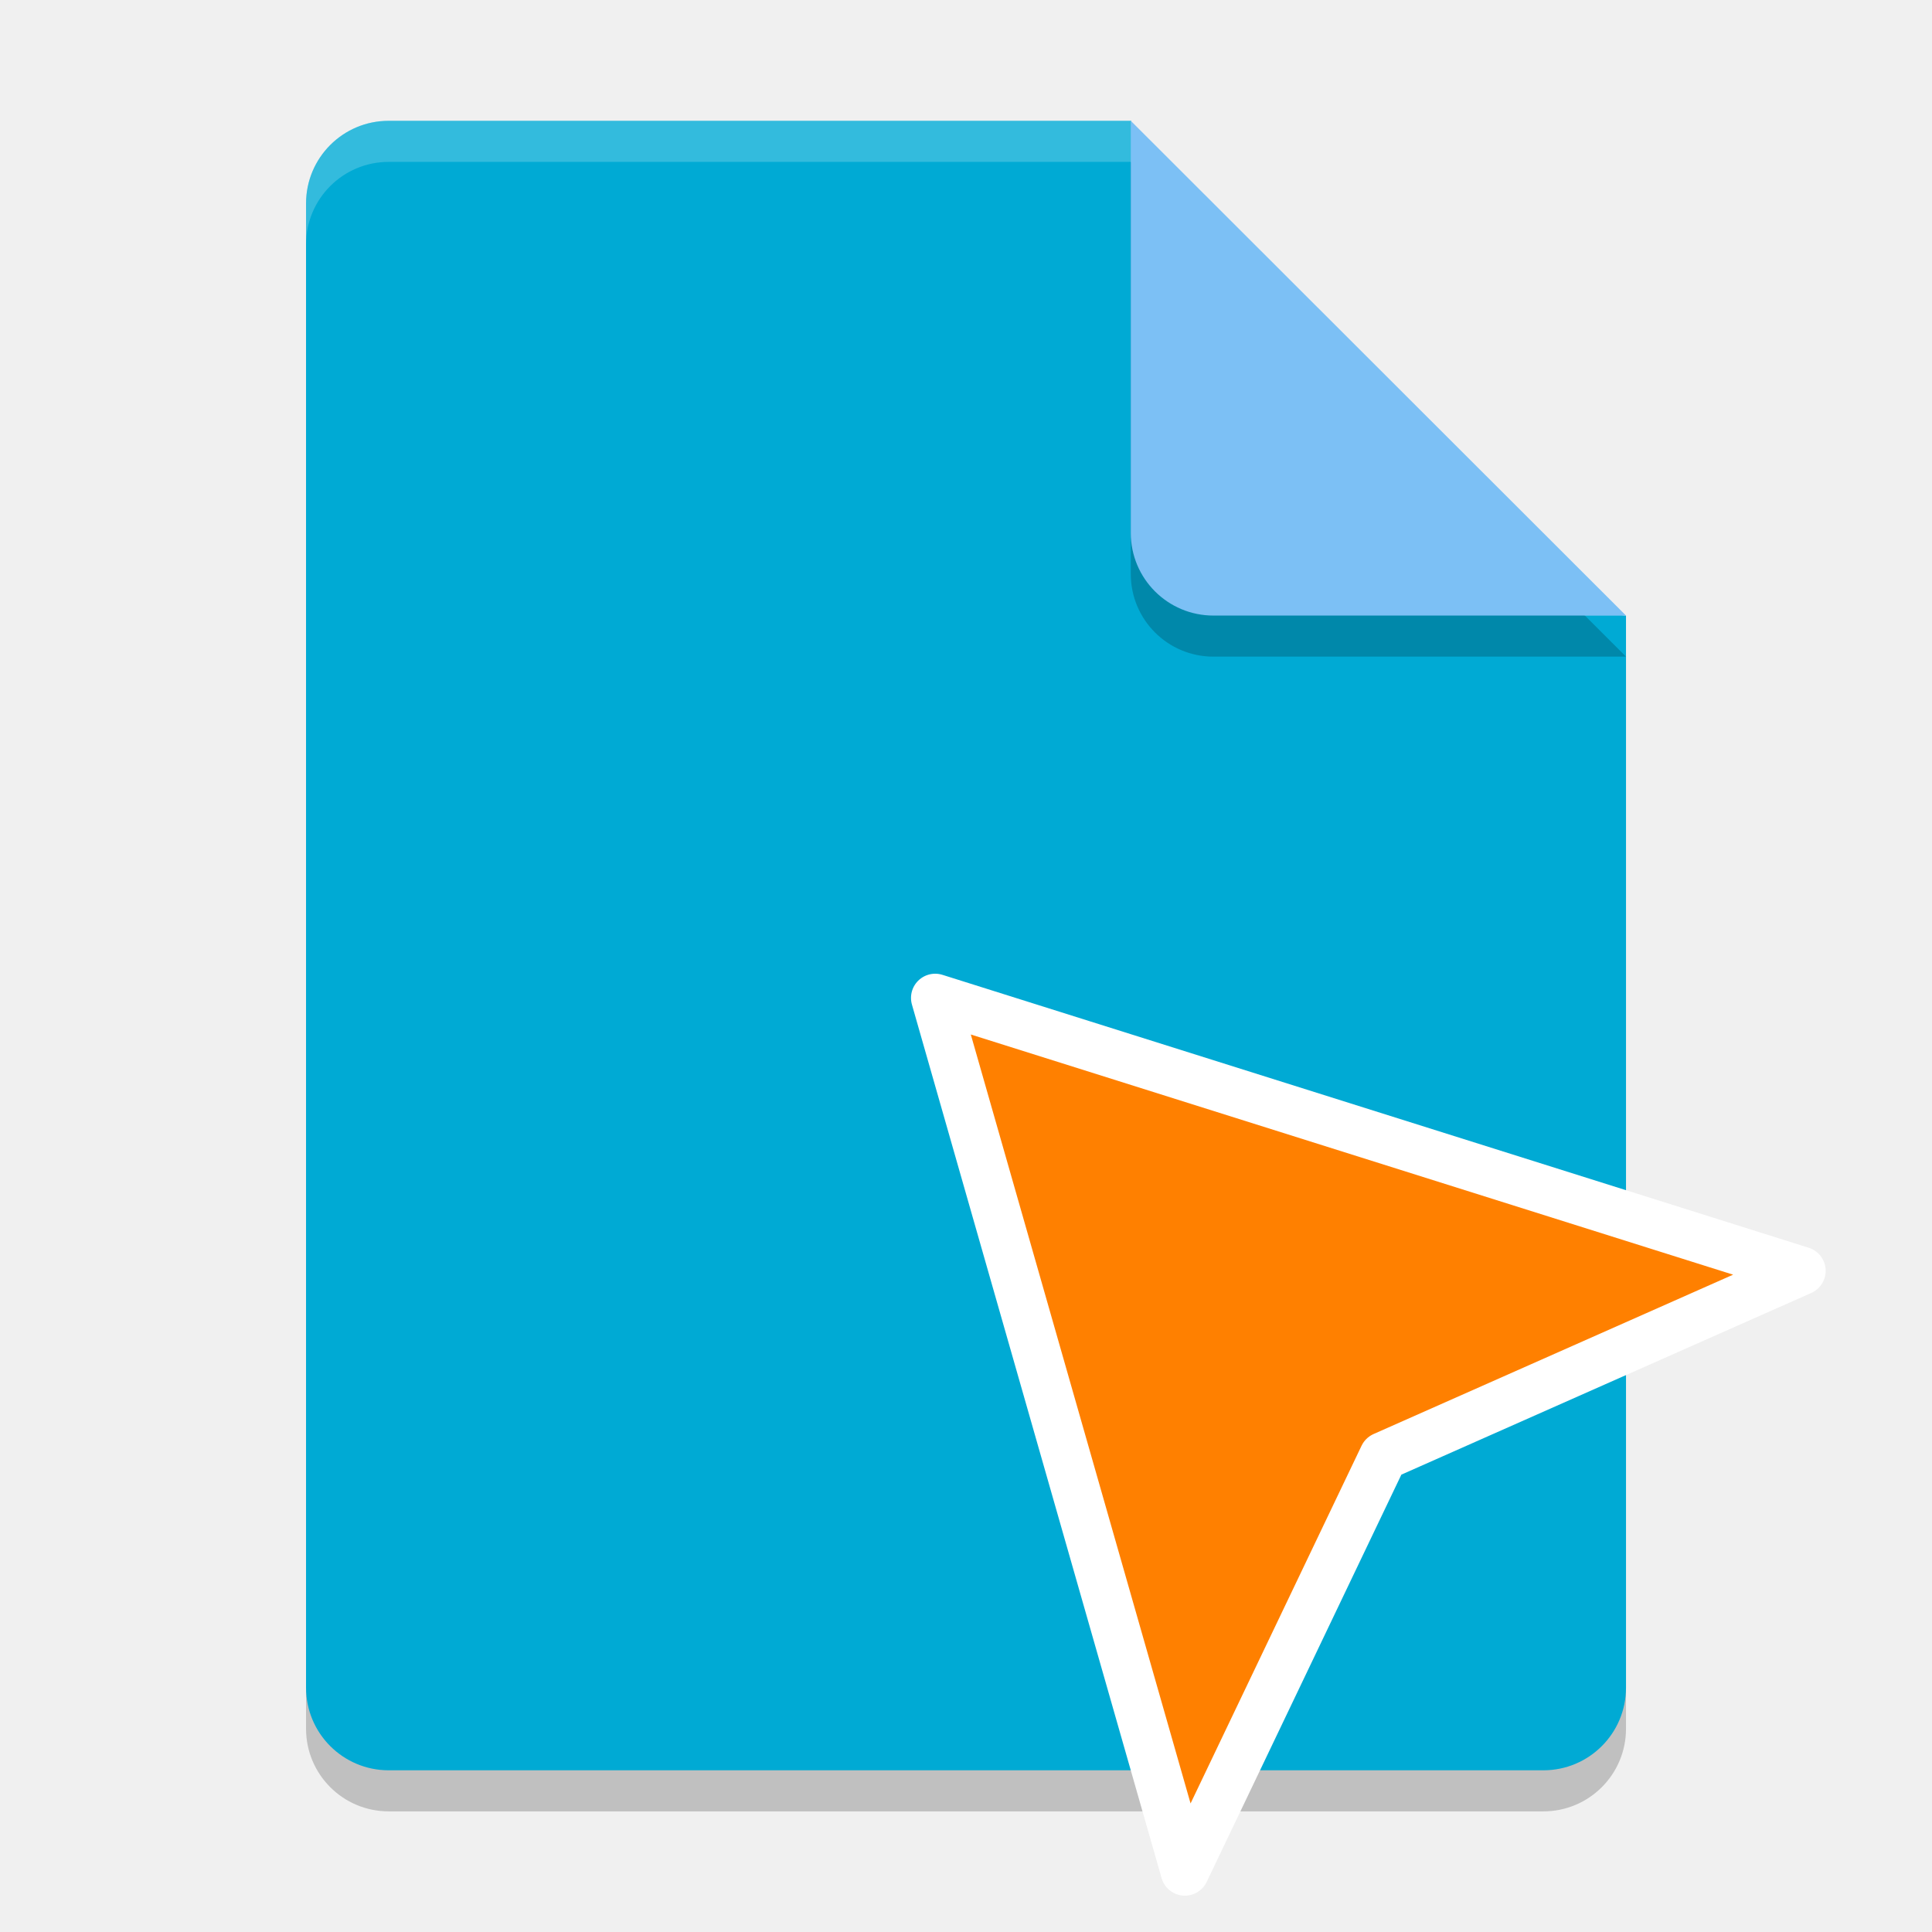
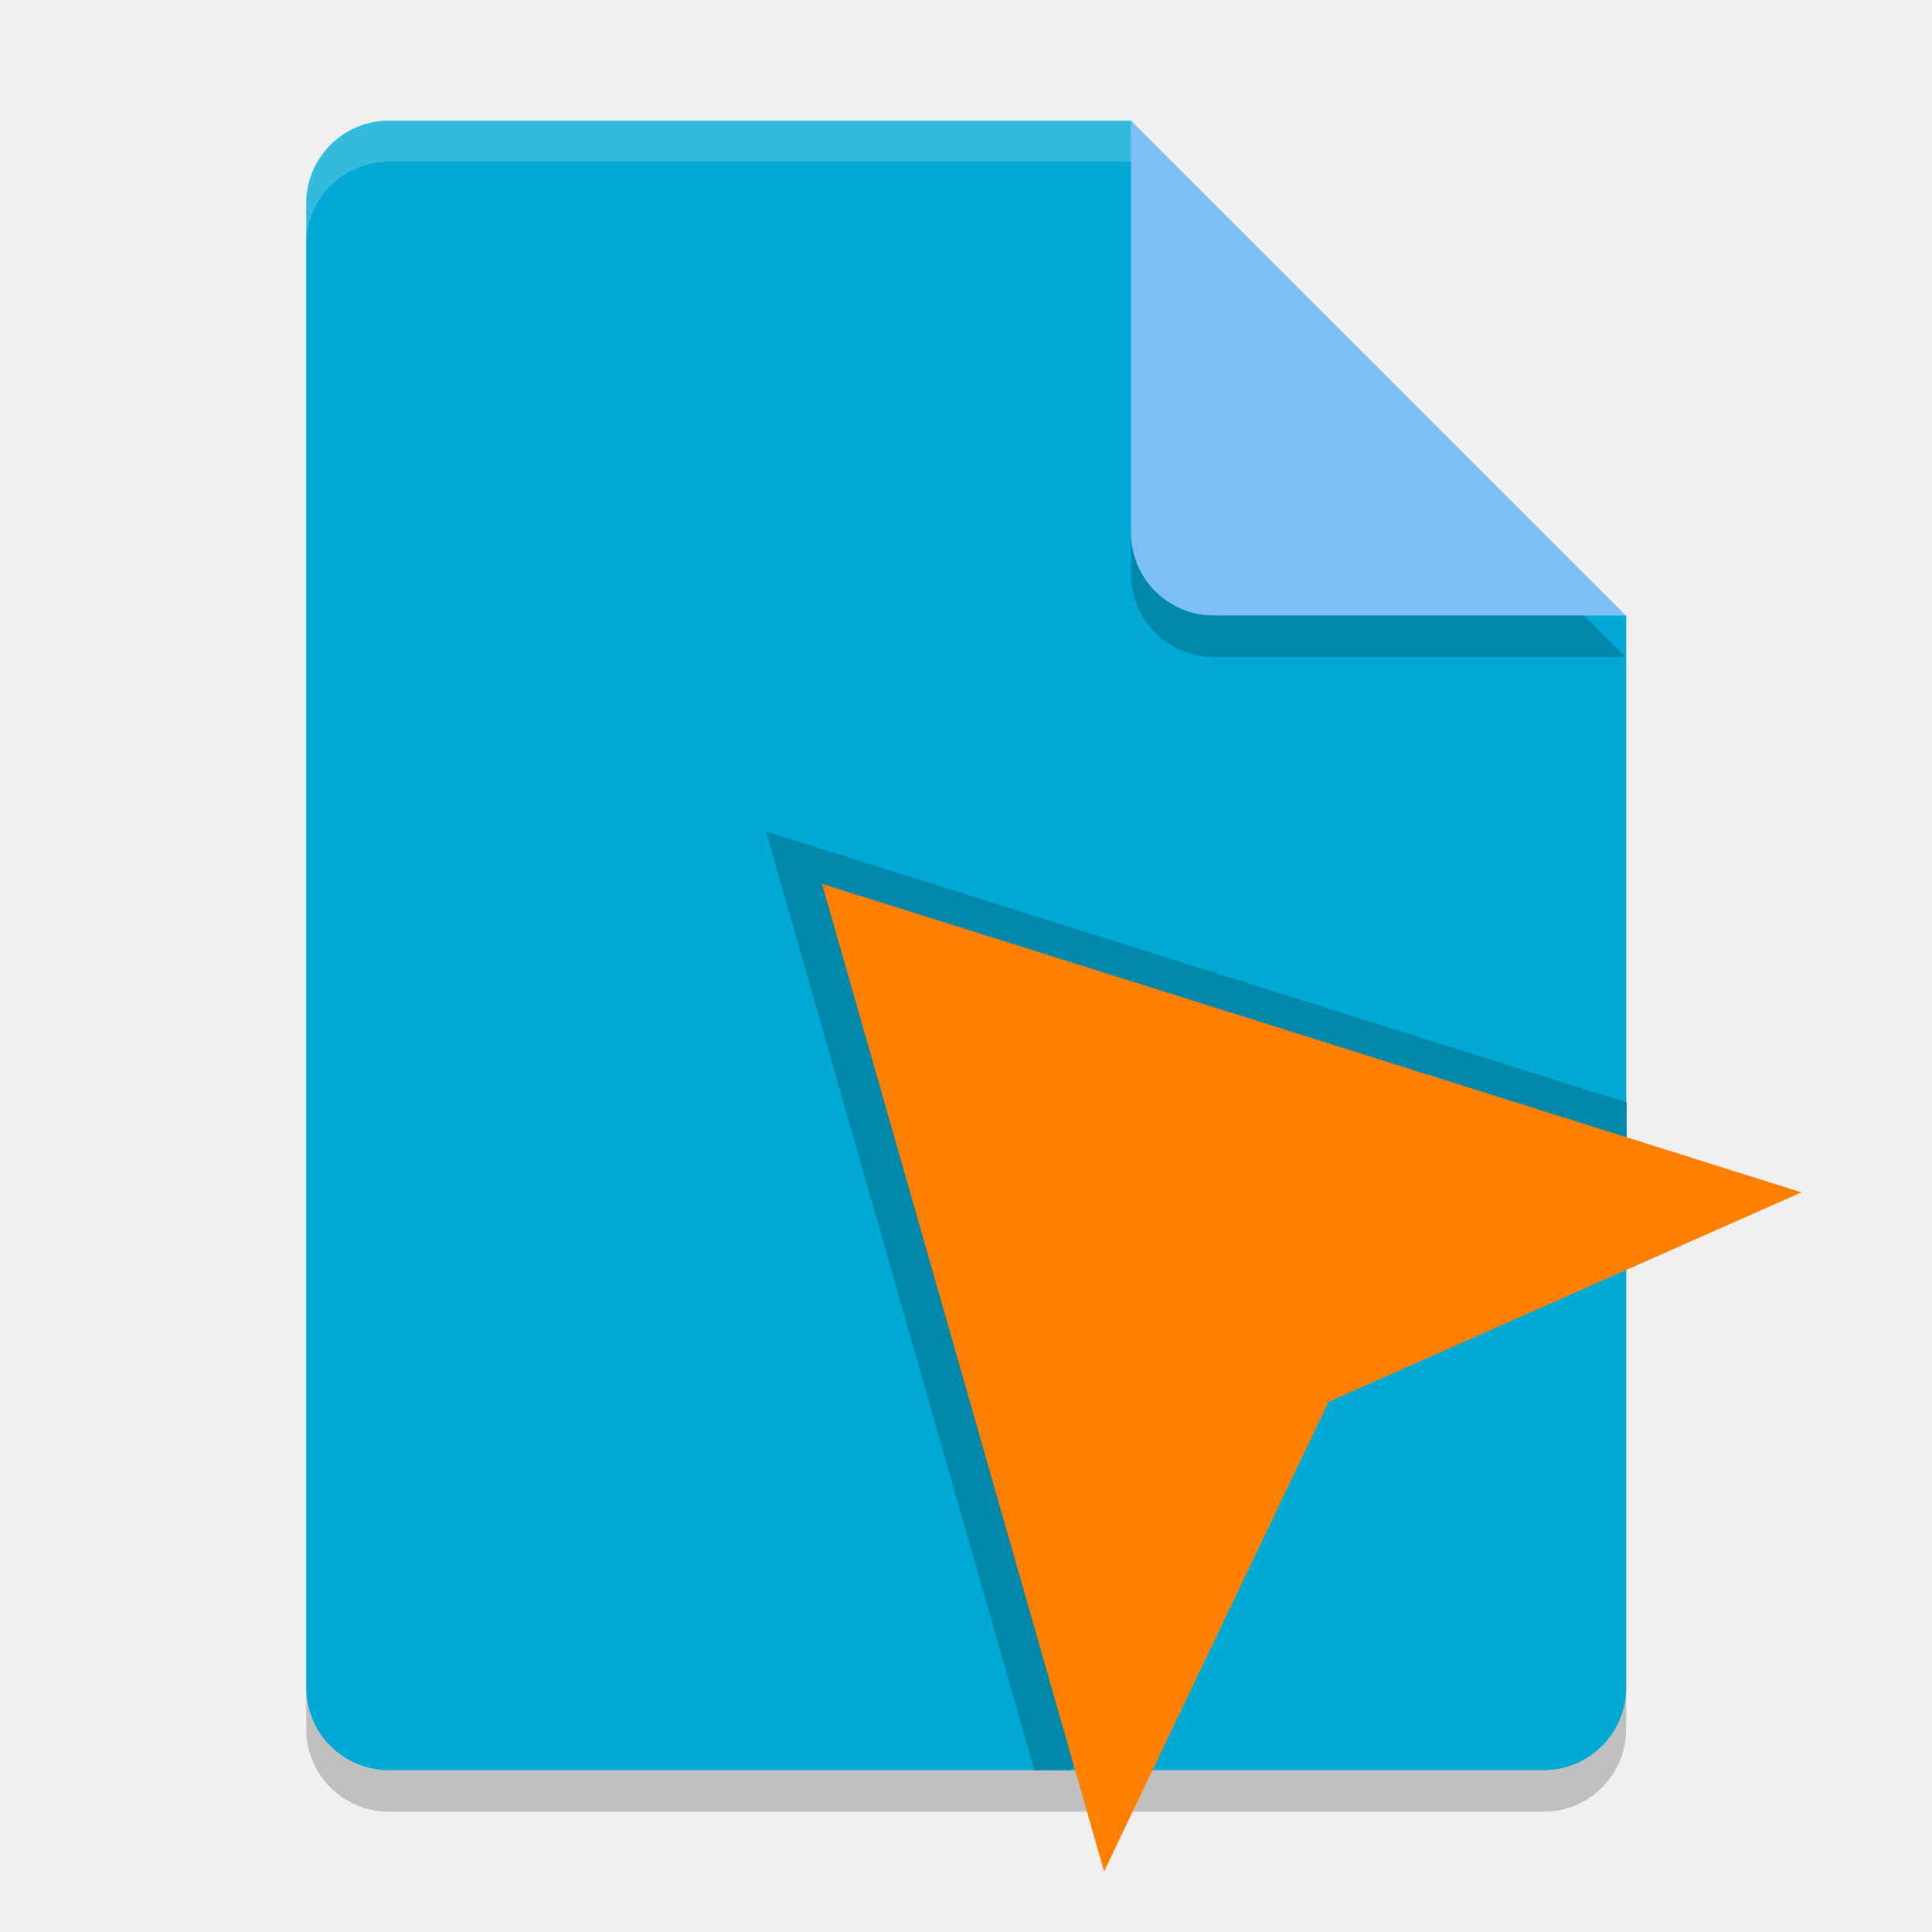
<svg xmlns="http://www.w3.org/2000/svg" width="16" height="16" viewBox="0 0 4.233 4.233" version="1.1" id="svg8">
  <defs id="defs2" />
  <g id="layer1" transform="translate(0,-280.0666)">
-     <g id="g1" transform="translate(-4.140447,2.053287)">
-       <path style="opacity:0.2;stroke-width:0.09" d="m 4.992,278.368 c -0.1,0 -0.181,0.081 -0.181,0.181 v 3.252 c 0,0.1 0.081,0.181 0.181,0.181 h 2.53 c 0.1,0 0.181,-0.081 0.181,-0.181 v -2.349 l -0.994,-0.09 -0.09,-0.994 z" id="path1" />
-       <path fill="#2095f2" d="m 4.992,278.278 c -0.1,0 -0.181,0.081 -0.181,0.181 v 3.252 c 0,0.1 0.081,0.181 0.181,0.181 h 2.53 c 0.1,0 0.181,-0.081 0.181,-0.181 v -2.349 l -0.994,-0.09 -0.09,-0.994 z" id="path2" style="fill:#00aad4;fill-opacity:1;stroke-width:0.09" />
-       <path fill="#ffffff" style="opacity:0.2;stroke-width:0.09" d="m 4.992,278.278 c -0.1,0 -0.181,0.081 -0.181,0.181 v 0.09 c 0,-0.1 0.081,-0.181 0.181,-0.181 H 6.618 l 0.994,0.994 h 0.09 l -1.084,-1.084 z" id="path3" />
-       <path style="opacity:0.2;stroke-width:0.09" d="m 6.618,278.368 v 0.903 c 0,0.1 0.081,0.181 0.181,0.181 H 7.703 Z" id="path4" />
-       <path fill="#7cc0f5" d="m 6.618,278.278 v 0.903 c 0,0.1 0.081,0.181 0.181,0.181 H 7.703 Z" id="path5" style="stroke-width:0.09" />
-     </g>
-     <path style="clip-rule:evenodd;fill:#ff8000;fill-opacity:1;fill-rule:evenodd;stroke:#ffffff;stroke-width:0.106;stroke-linecap:butt;stroke-linejoin:round;stroke-miterlimit:2;stroke-dasharray:none" d="m 3.947,282.851 -1.898,-0.598 0.547,1.914 0.435,-0.91 z" id="path5626" />
+     <path style="opacity:0.2;stroke-width:0.09" d="m 0.852,280.422 c -0.1,0 -0.181,0.081 -0.181,0.181 v 3.252 c 0,0.1 0.081,0.181 0.181,0.181 h 2.53 c 0.1,0 0.181,-0.081 0.181,-0.181 v -2.349 l -0.994,-0.09 -0.09,-0.994 z" id="path1" />
+     <path fill="#2095f2" d="m 0.852,280.331 c -0.1,0 -0.181,0.081 -0.181,0.181 v 3.252 c 0,0.1 0.081,0.181 0.181,0.181 h 2.53 c 0.1,0 0.181,-0.081 0.181,-0.181 v -2.349 l -0.994,-0.09 -0.09,-0.994 z" id="path2" style="fill:#00aad4;fill-opacity:1;stroke-width:0.09" />
+     <path fill="#ffffff" style="opacity:0.2;stroke-width:0.09" d="m 0.852,280.331 c -0.1,0 -0.181,0.081 -0.181,0.181 v 0.09 c 0,-0.1 0.081,-0.181 0.181,-0.181 h 1.626 l 0.994,0.994 h 0.09 l -1.084,-1.084 z" id="path3" />
+     <path style="opacity:0.2;stroke-width:0.09" d="m 2.478,280.422 v 0.903 c 0,0.1 0.081,0.181 0.181,0.181 h 0.903 z" id="path4" />
+     <path fill="#7cc0f5" d="m 2.478,280.331 v 0.903 c 0,0.1 0.081,0.181 0.181,0.181 h 0.903 z" id="path5" style="stroke-width:0.09" />
+     <path id="path2-3" style="fill:#0088aa;fill-opacity:1;stroke-width:0.09" d="m 1.678,281.888 0.588,2.057 h 0.082 l 0.441,-0.922 0.775,-0.343 v -0.198 z" />
+     <path style="clip-rule:evenodd;fill:#ff8000;fill-opacity:1;fill-rule:evenodd;stroke:none;stroke-width:0.057;stroke-linecap:butt;stroke-linejoin:round;stroke-miterlimit:2;stroke-dasharray:none" d="m 3.947,282.679 -2.146,-0.676 0.618,2.164 0.492,-1.029 z" id="path5626" />
  </g>
</svg>
